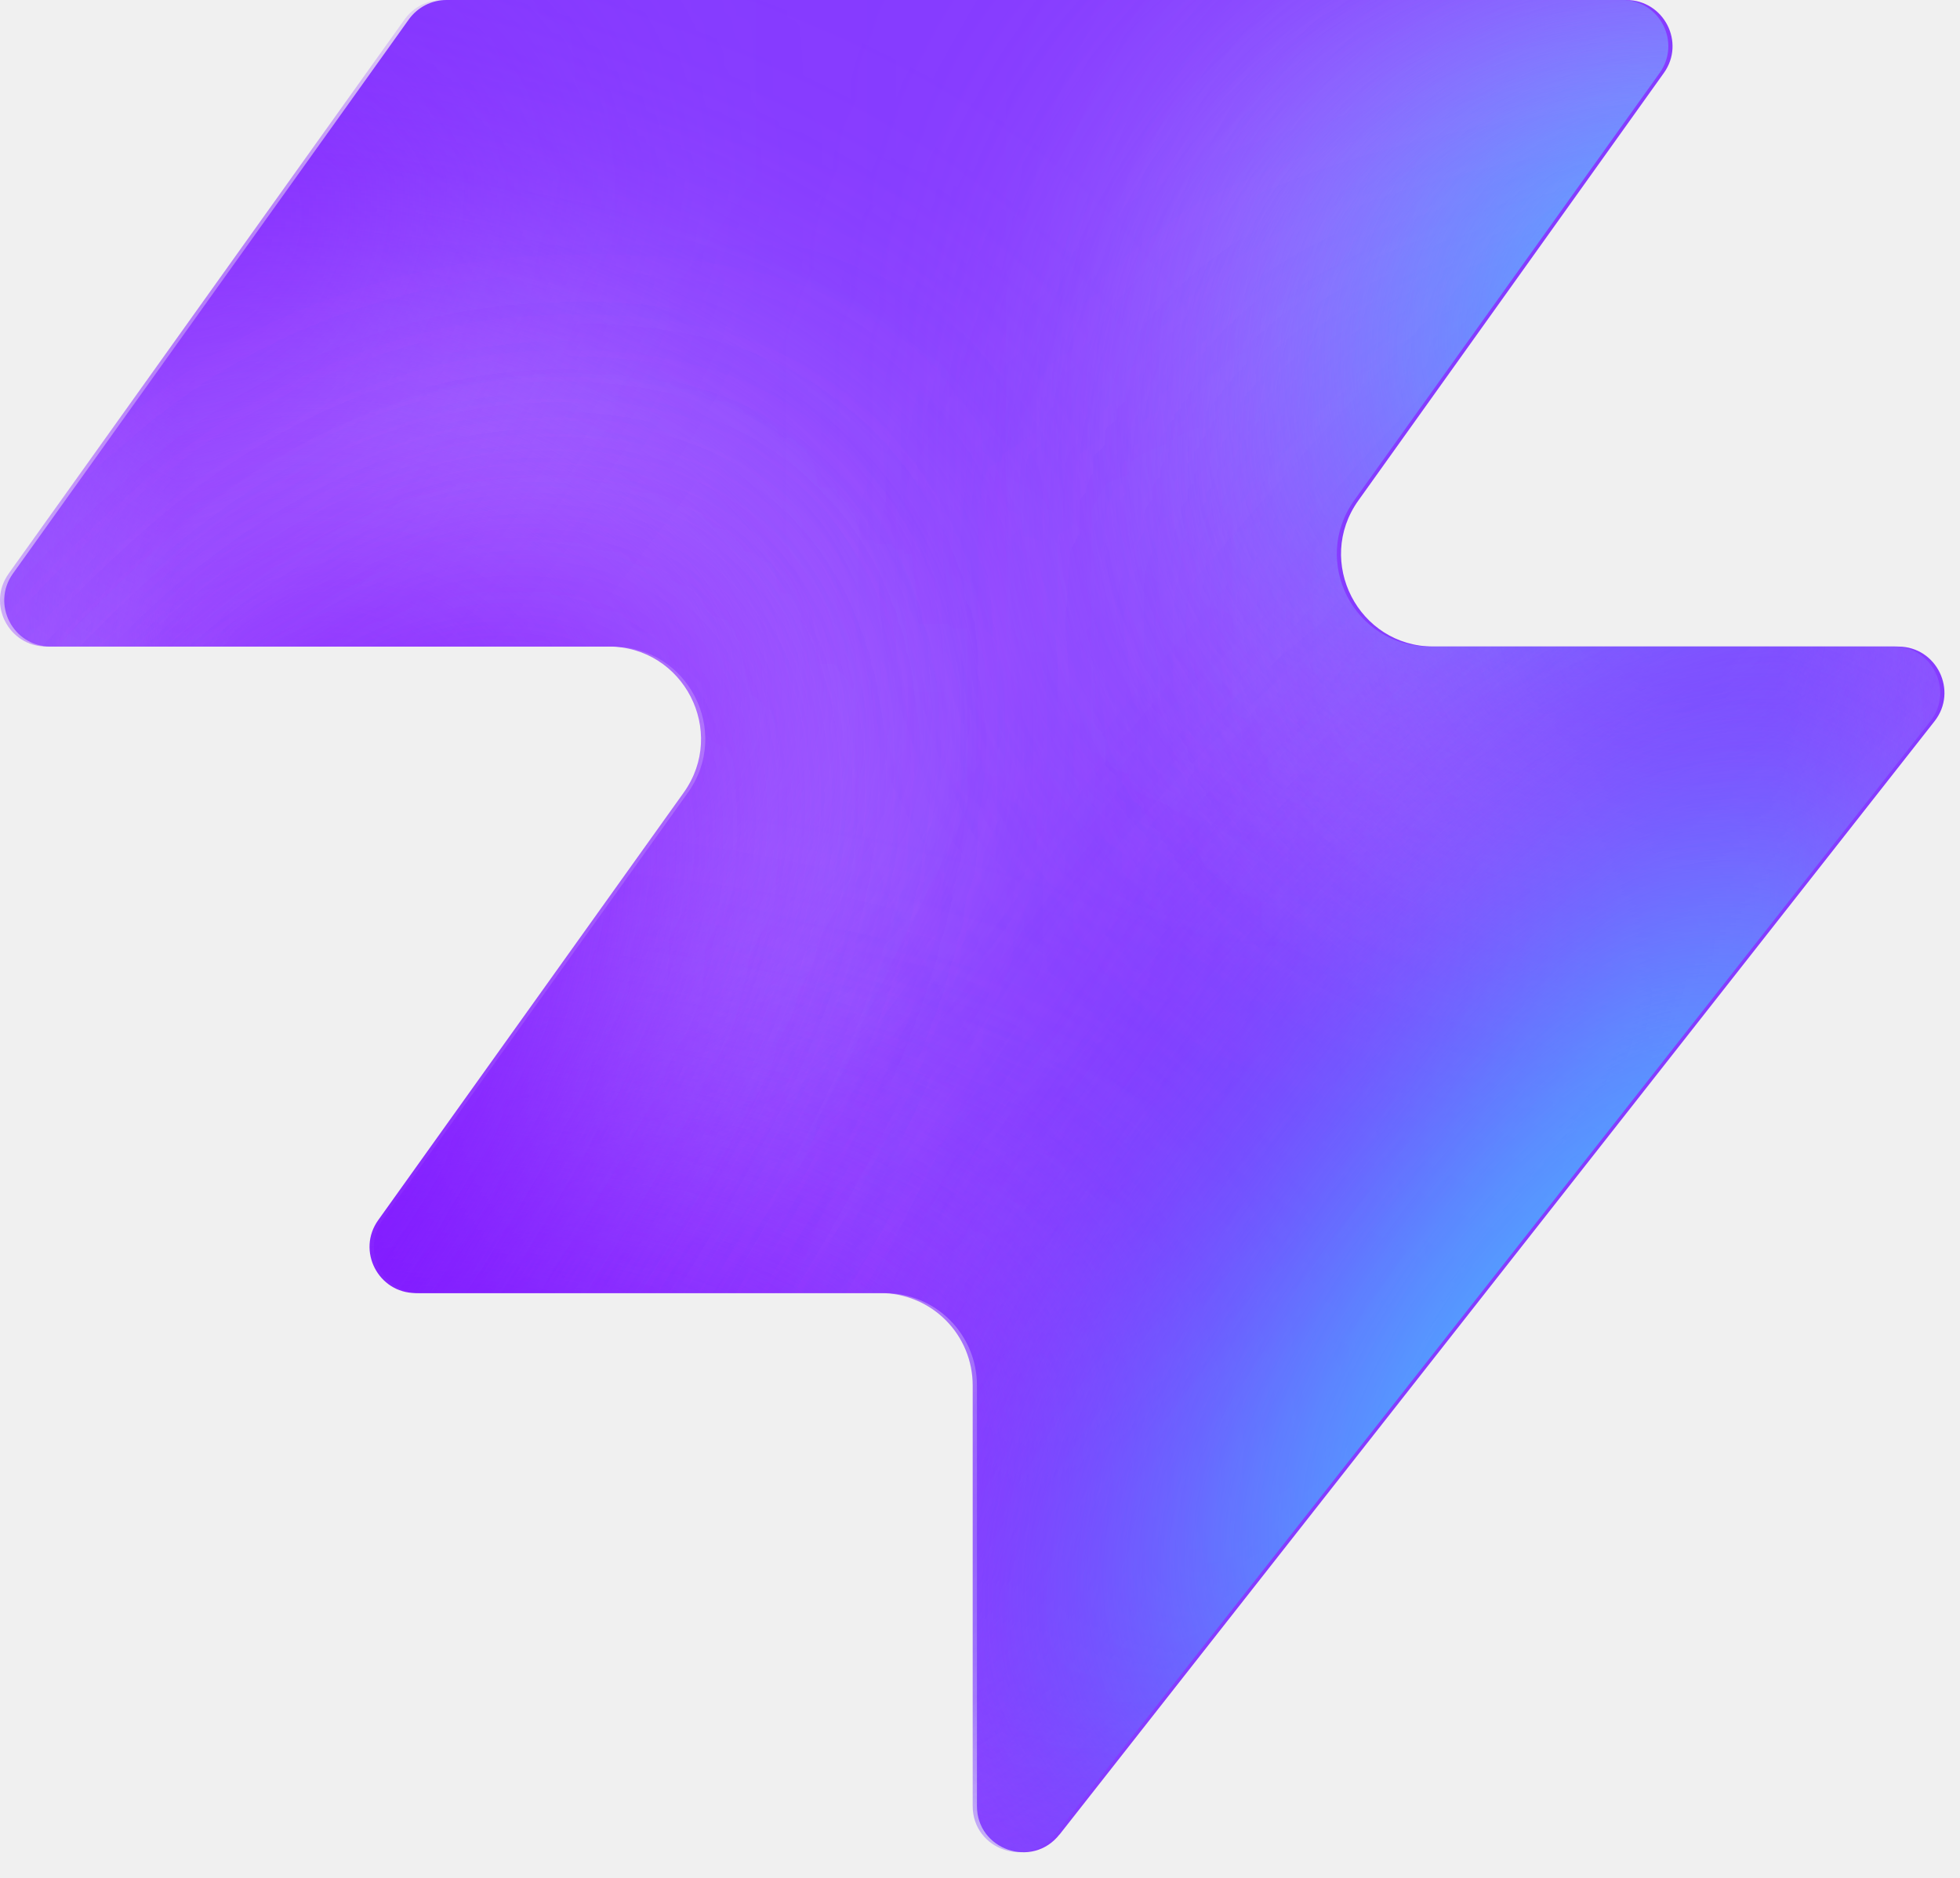
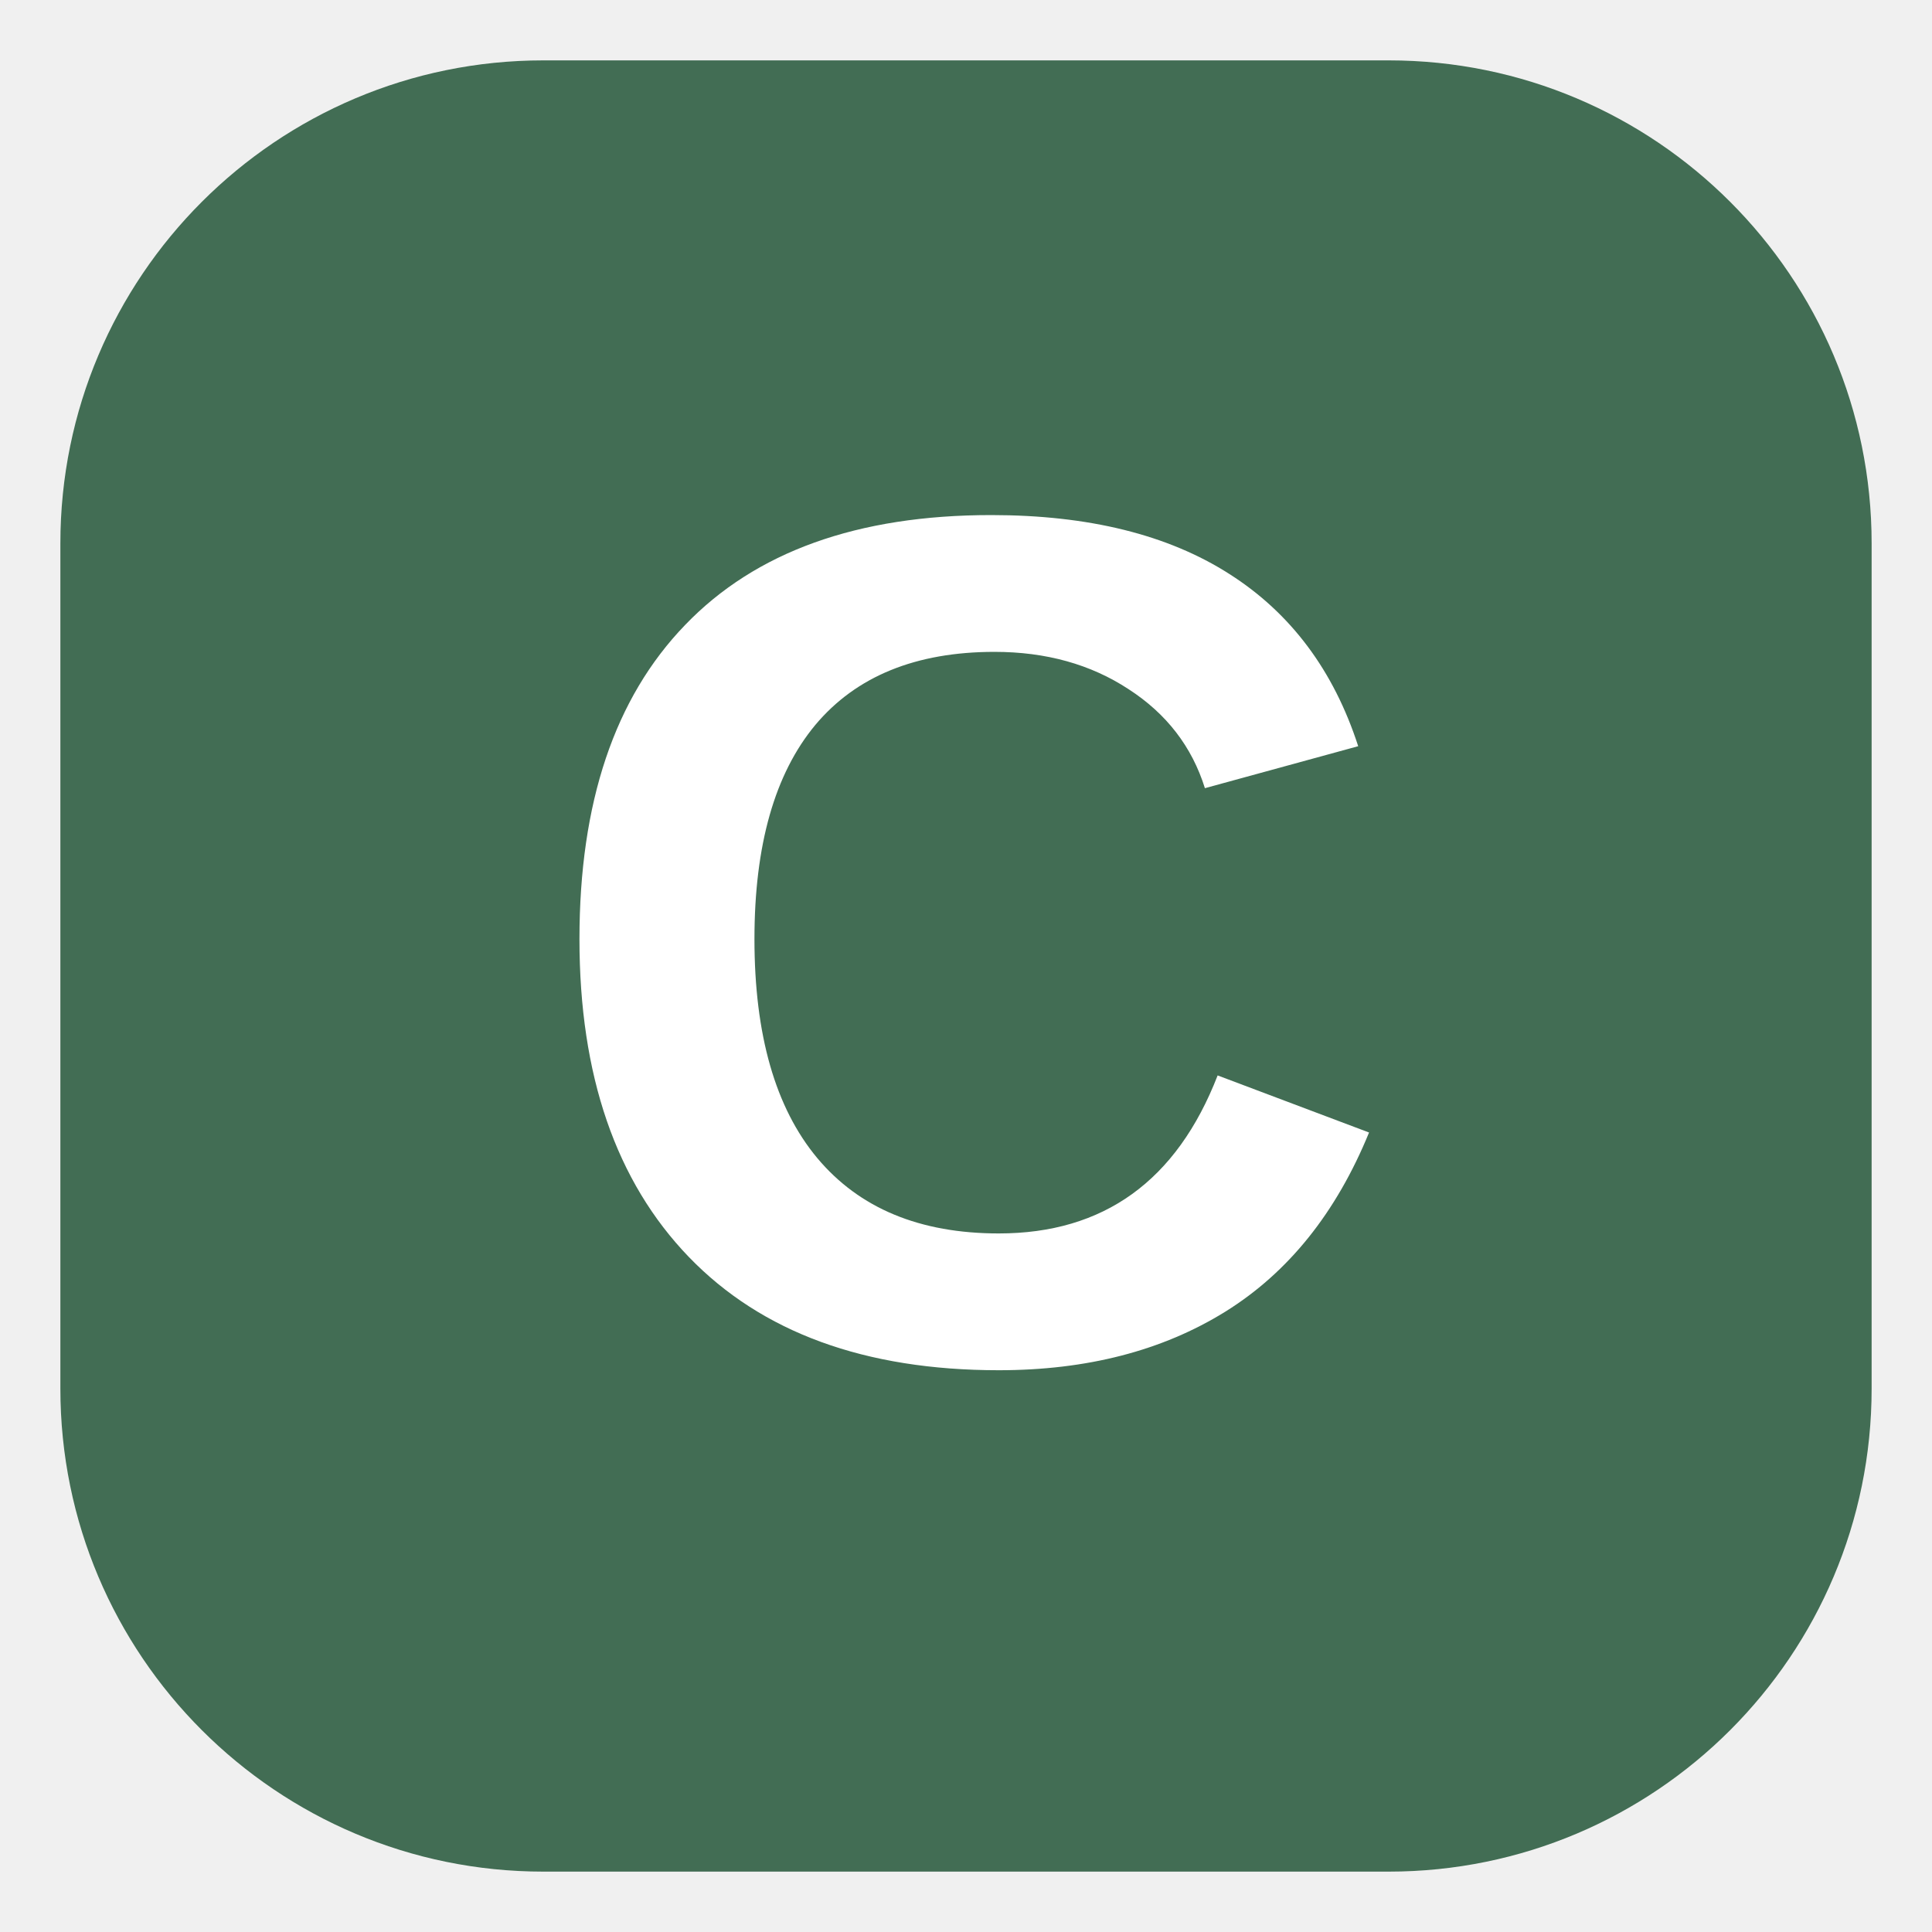
- <svg xmlns="http://www.w3.org/2000/svg" width="48" height="46" fill="none" viewBox="0 0 48 46">
-   <path fill="#863bff" d="M25.946 44.938c-.664.845-2.021.375-2.021-.698V33.937a2.26 2.26 0 0 0-2.262-2.262H10.287c-.92 0-1.456-1.04-.92-1.788l7.48-10.471c1.07-1.497 0-3.578-1.842-3.578H1.237c-.92 0-1.456-1.04-.92-1.788L10.013.474c.214-.297.556-.474.92-.474h28.894c.92 0 1.456 1.04.92 1.788l-7.48 10.471c-1.07 1.498 0 3.579 1.842 3.579h11.377c.943 0 1.473 1.088.89 1.83L25.947 44.94z" style="fill:#863bff;fill:color(display-p3 .525 .23 1);fill-opacity:1" />
-   <mask id="a" width="48" height="46" x="0" y="0" maskUnits="userSpaceOnUse" style="mask-type:alpha">
-     <path fill="#000" d="M25.842 44.938c-.664.844-2.021.375-2.021-.698V33.937a2.26 2.26 0 0 0-2.262-2.262H10.183c-.92 0-1.456-1.04-.92-1.788l7.48-10.471c1.07-1.498 0-3.579-1.842-3.579H1.133c-.92 0-1.456-1.04-.92-1.787L9.91.473c.214-.297.556-.474.92-.474h28.894c.92 0 1.456 1.04.92 1.788l-7.48 10.471c-1.07 1.498 0 3.578 1.842 3.578h11.377c.943 0 1.473 1.088.89 1.832L25.843 44.94z" style="fill:#000;fill-opacity:1" />
-   </mask>
-   <g mask="url(#a)">
-     <g filter="url(#b)">
-       <ellipse cx="5.508" cy="14.704" fill="#ede6ff" rx="5.508" ry="14.704" style="fill:#ede6ff;fill:color(display-p3 .927 .903 1);fill-opacity:1" transform="matrix(.00324 1 1 -.00324 -4.47 31.516)" />
-     </g>
-     <g filter="url(#c)">
-       <ellipse cx="10.399" cy="29.851" fill="#ede6ff" rx="10.399" ry="29.851" style="fill:#ede6ff;fill:color(display-p3 .927 .903 1);fill-opacity:1" transform="matrix(.00324 1 1 -.00324 -39.328 7.883)" />
-     </g>
-     <g filter="url(#d)">
-       <ellipse cx="5.508" cy="30.487" fill="#7e14ff" rx="5.508" ry="30.487" style="fill:#7e14ff;fill:color(display-p3 .492 .077 1);fill-opacity:1" transform="rotate(89.814 -25.913 -14.639)scale(1 -1)" />
-     </g>
-     <g filter="url(#e)">
-       <ellipse cx="5.508" cy="30.599" fill="#7e14ff" rx="5.508" ry="30.599" style="fill:#7e14ff;fill:color(display-p3 .492 .077 1);fill-opacity:1" transform="rotate(89.814 -32.644 -3.334)scale(1 -1)" />
-     </g>
-     <g filter="url(#f)">
-       <ellipse cx="5.508" cy="30.599" fill="#7e14ff" rx="5.508" ry="30.599" style="fill:#7e14ff;fill:color(display-p3 .492 .077 1);fill-opacity:1" transform="matrix(.00324 1 1 -.00324 -34.34 30.47)" />
-     </g>
-     <g filter="url(#g)">
-       <ellipse cx="14.072" cy="22.078" fill="#ede6ff" rx="14.072" ry="22.078" style="fill:#ede6ff;fill:color(display-p3 .927 .903 1);fill-opacity:1" transform="rotate(93.35 24.506 48.493)scale(-1 1)" />
-     </g>
-     <g filter="url(#h)">
-       <ellipse cx="3.47" cy="21.501" fill="#7e14ff" rx="3.47" ry="21.501" style="fill:#7e14ff;fill:color(display-p3 .492 .077 1);fill-opacity:1" transform="rotate(89.009 28.708 47.59)scale(-1 1)" />
-     </g>
-     <g filter="url(#i)">
-       <ellipse cx="3.47" cy="21.501" fill="#7e14ff" rx="3.47" ry="21.501" style="fill:#7e14ff;fill:color(display-p3 .492 .077 1);fill-opacity:1" transform="rotate(89.009 28.708 47.59)scale(-1 1)" />
-     </g>
-     <g filter="url(#j)">
-       <ellipse cx=".387" cy="8.972" fill="#7e14ff" rx="4.407" ry="29.108" style="fill:#7e14ff;fill:color(display-p3 .492 .077 1);fill-opacity:1" transform="rotate(39.51 .387 8.972)" />
-     </g>
-     <g filter="url(#k)">
-       <ellipse cx="47.523" cy="-6.092" fill="#7e14ff" rx="4.407" ry="29.108" style="fill:#7e14ff;fill:color(display-p3 .492 .077 1);fill-opacity:1" transform="rotate(37.892 47.523 -6.092)" />
-     </g>
-     <g filter="url(#l)">
-       <ellipse cx="41.412" cy="6.333" fill="#47bfff" rx="5.971" ry="9.665" style="fill:#47bfff;fill:color(display-p3 .28 .748 1);fill-opacity:1" transform="rotate(37.892 41.412 6.333)" />
-     </g>
-     <g filter="url(#m)">
-       <ellipse cx="-1.879" cy="38.332" fill="#7e14ff" rx="4.407" ry="29.108" style="fill:#7e14ff;fill:color(display-p3 .492 .077 1);fill-opacity:1" transform="rotate(37.892 -1.88 38.332)" />
-     </g>
-     <g filter="url(#n)">
-       <ellipse cx="-1.879" cy="38.332" fill="#7e14ff" rx="4.407" ry="29.108" style="fill:#7e14ff;fill:color(display-p3 .492 .077 1);fill-opacity:1" transform="rotate(37.892 -1.88 38.332)" />
-     </g>
-     <g filter="url(#o)">
-       <ellipse cx="35.651" cy="29.907" fill="#7e14ff" rx="4.407" ry="29.108" style="fill:#7e14ff;fill:color(display-p3 .492 .077 1);fill-opacity:1" transform="rotate(37.892 35.651 29.907)" />
-     </g>
-     <g filter="url(#p)">
-       <ellipse cx="38.418" cy="32.4" fill="#47bfff" rx="5.971" ry="15.297" style="fill:#47bfff;fill:color(display-p3 .28 .748 1);fill-opacity:1" transform="rotate(37.892 38.418 32.4)" />
-     </g>
-   </g>
-   <defs>
-     <filter id="b" width="60.045" height="41.654" x="-19.77" y="16.149" color-interpolation-filters="sRGB" filterUnits="userSpaceOnUse">
-       <feFlood flood-opacity="0" result="BackgroundImageFix" />
-       <feBlend in="SourceGraphic" in2="BackgroundImageFix" result="shape" />
-       <feGaussianBlur result="effect1_foregroundBlur_2002_17158" stdDeviation="7.659" />
-     </filter>
-     <filter id="c" width="90.34" height="51.437" x="-54.613" y="-7.533" color-interpolation-filters="sRGB" filterUnits="userSpaceOnUse">
-       <feFlood flood-opacity="0" result="BackgroundImageFix" />
-       <feBlend in="SourceGraphic" in2="BackgroundImageFix" result="shape" />
-       <feGaussianBlur result="effect1_foregroundBlur_2002_17158" stdDeviation="7.659" />
-     </filter>
-     <filter id="d" width="79.355" height="29.4" x="-49.64" y="2.03" color-interpolation-filters="sRGB" filterUnits="userSpaceOnUse">
-       <feFlood flood-opacity="0" result="BackgroundImageFix" />
-       <feBlend in="SourceGraphic" in2="BackgroundImageFix" result="shape" />
-       <feGaussianBlur result="effect1_foregroundBlur_2002_17158" stdDeviation="4.596" />
-     </filter>
-     <filter id="e" width="79.579" height="29.4" x="-45.045" y="20.029" color-interpolation-filters="sRGB" filterUnits="userSpaceOnUse">
-       <feFlood flood-opacity="0" result="BackgroundImageFix" />
-       <feBlend in="SourceGraphic" in2="BackgroundImageFix" result="shape" />
-       <feGaussianBlur result="effect1_foregroundBlur_2002_17158" stdDeviation="4.596" />
-     </filter>
-     <filter id="f" width="79.579" height="29.4" x="-43.513" y="21.178" color-interpolation-filters="sRGB" filterUnits="userSpaceOnUse">
-       <feFlood flood-opacity="0" result="BackgroundImageFix" />
-       <feBlend in="SourceGraphic" in2="BackgroundImageFix" result="shape" />
-       <feGaussianBlur result="effect1_foregroundBlur_2002_17158" stdDeviation="4.596" />
-     </filter>
-     <filter id="g" width="74.749" height="58.852" x="15.756" y="-17.901" color-interpolation-filters="sRGB" filterUnits="userSpaceOnUse">
-       <feFlood flood-opacity="0" result="BackgroundImageFix" />
-       <feBlend in="SourceGraphic" in2="BackgroundImageFix" result="shape" />
-       <feGaussianBlur result="effect1_foregroundBlur_2002_17158" stdDeviation="7.659" />
-     </filter>
-     <filter id="h" width="61.377" height="25.362" x="23.548" y="2.284" color-interpolation-filters="sRGB" filterUnits="userSpaceOnUse">
-       <feFlood flood-opacity="0" result="BackgroundImageFix" />
-       <feBlend in="SourceGraphic" in2="BackgroundImageFix" result="shape" />
-       <feGaussianBlur result="effect1_foregroundBlur_2002_17158" stdDeviation="4.596" />
-     </filter>
-     <filter id="i" width="61.377" height="25.362" x="23.548" y="2.284" color-interpolation-filters="sRGB" filterUnits="userSpaceOnUse">
-       <feFlood flood-opacity="0" result="BackgroundImageFix" />
-       <feBlend in="SourceGraphic" in2="BackgroundImageFix" result="shape" />
-       <feGaussianBlur result="effect1_foregroundBlur_2002_17158" stdDeviation="4.596" />
-     </filter>
-     <filter id="j" width="56.045" height="63.649" x="-27.636" y="-22.853" color-interpolation-filters="sRGB" filterUnits="userSpaceOnUse">
-       <feFlood flood-opacity="0" result="BackgroundImageFix" />
-       <feBlend in="SourceGraphic" in2="BackgroundImageFix" result="shape" />
-       <feGaussianBlur result="effect1_foregroundBlur_2002_17158" stdDeviation="4.596" />
-     </filter>
-     <filter id="k" width="54.814" height="64.646" x="20.116" y="-38.415" color-interpolation-filters="sRGB" filterUnits="userSpaceOnUse">
-       <feFlood flood-opacity="0" result="BackgroundImageFix" />
-       <feBlend in="SourceGraphic" in2="BackgroundImageFix" result="shape" />
-       <feGaussianBlur result="effect1_foregroundBlur_2002_17158" stdDeviation="4.596" />
-     </filter>
-     <filter id="l" width="33.541" height="35.313" x="24.641" y="-11.323" color-interpolation-filters="sRGB" filterUnits="userSpaceOnUse">
-       <feFlood flood-opacity="0" result="BackgroundImageFix" />
-       <feBlend in="SourceGraphic" in2="BackgroundImageFix" result="shape" />
-       <feGaussianBlur result="effect1_foregroundBlur_2002_17158" stdDeviation="4.596" />
-     </filter>
-     <filter id="m" width="54.814" height="64.646" x="-29.286" y="6.009" color-interpolation-filters="sRGB" filterUnits="userSpaceOnUse">
-       <feFlood flood-opacity="0" result="BackgroundImageFix" />
-       <feBlend in="SourceGraphic" in2="BackgroundImageFix" result="shape" />
-       <feGaussianBlur result="effect1_foregroundBlur_2002_17158" stdDeviation="4.596" />
-     </filter>
-     <filter id="n" width="54.814" height="64.646" x="-29.286" y="6.009" color-interpolation-filters="sRGB" filterUnits="userSpaceOnUse">
-       <feFlood flood-opacity="0" result="BackgroundImageFix" />
-       <feBlend in="SourceGraphic" in2="BackgroundImageFix" result="shape" />
-       <feGaussianBlur result="effect1_foregroundBlur_2002_17158" stdDeviation="4.596" />
-     </filter>
-     <filter id="o" width="54.814" height="64.646" x="8.244" y="-2.416" color-interpolation-filters="sRGB" filterUnits="userSpaceOnUse">
-       <feFlood flood-opacity="0" result="BackgroundImageFix" />
-       <feBlend in="SourceGraphic" in2="BackgroundImageFix" result="shape" />
-       <feGaussianBlur result="effect1_foregroundBlur_2002_17158" stdDeviation="4.596" />
-     </filter>
-     <filter id="p" width="39.409" height="43.623" x="18.713" y="10.588" color-interpolation-filters="sRGB" filterUnits="userSpaceOnUse">
-       <feFlood flood-opacity="0" result="BackgroundImageFix" />
-       <feBlend in="SourceGraphic" in2="BackgroundImageFix" result="shape" />
-       <feGaussianBlur result="effect1_foregroundBlur_2002_17158" stdDeviation="4.596" />
-     </filter>
-   </defs>
+ <svg xmlns="http://www.w3.org/2000/svg" viewBox="0 0 64 64">
+   <rect x="2" y="2" width="60" height="60" rx="16" fill="#426D54" />
+   <text x="32" y="45" font-family="Arial, sans-serif" font-size="40" font-weight="bold" text-anchor="middle" fill="#FFFFFF">C</text>
</svg>
